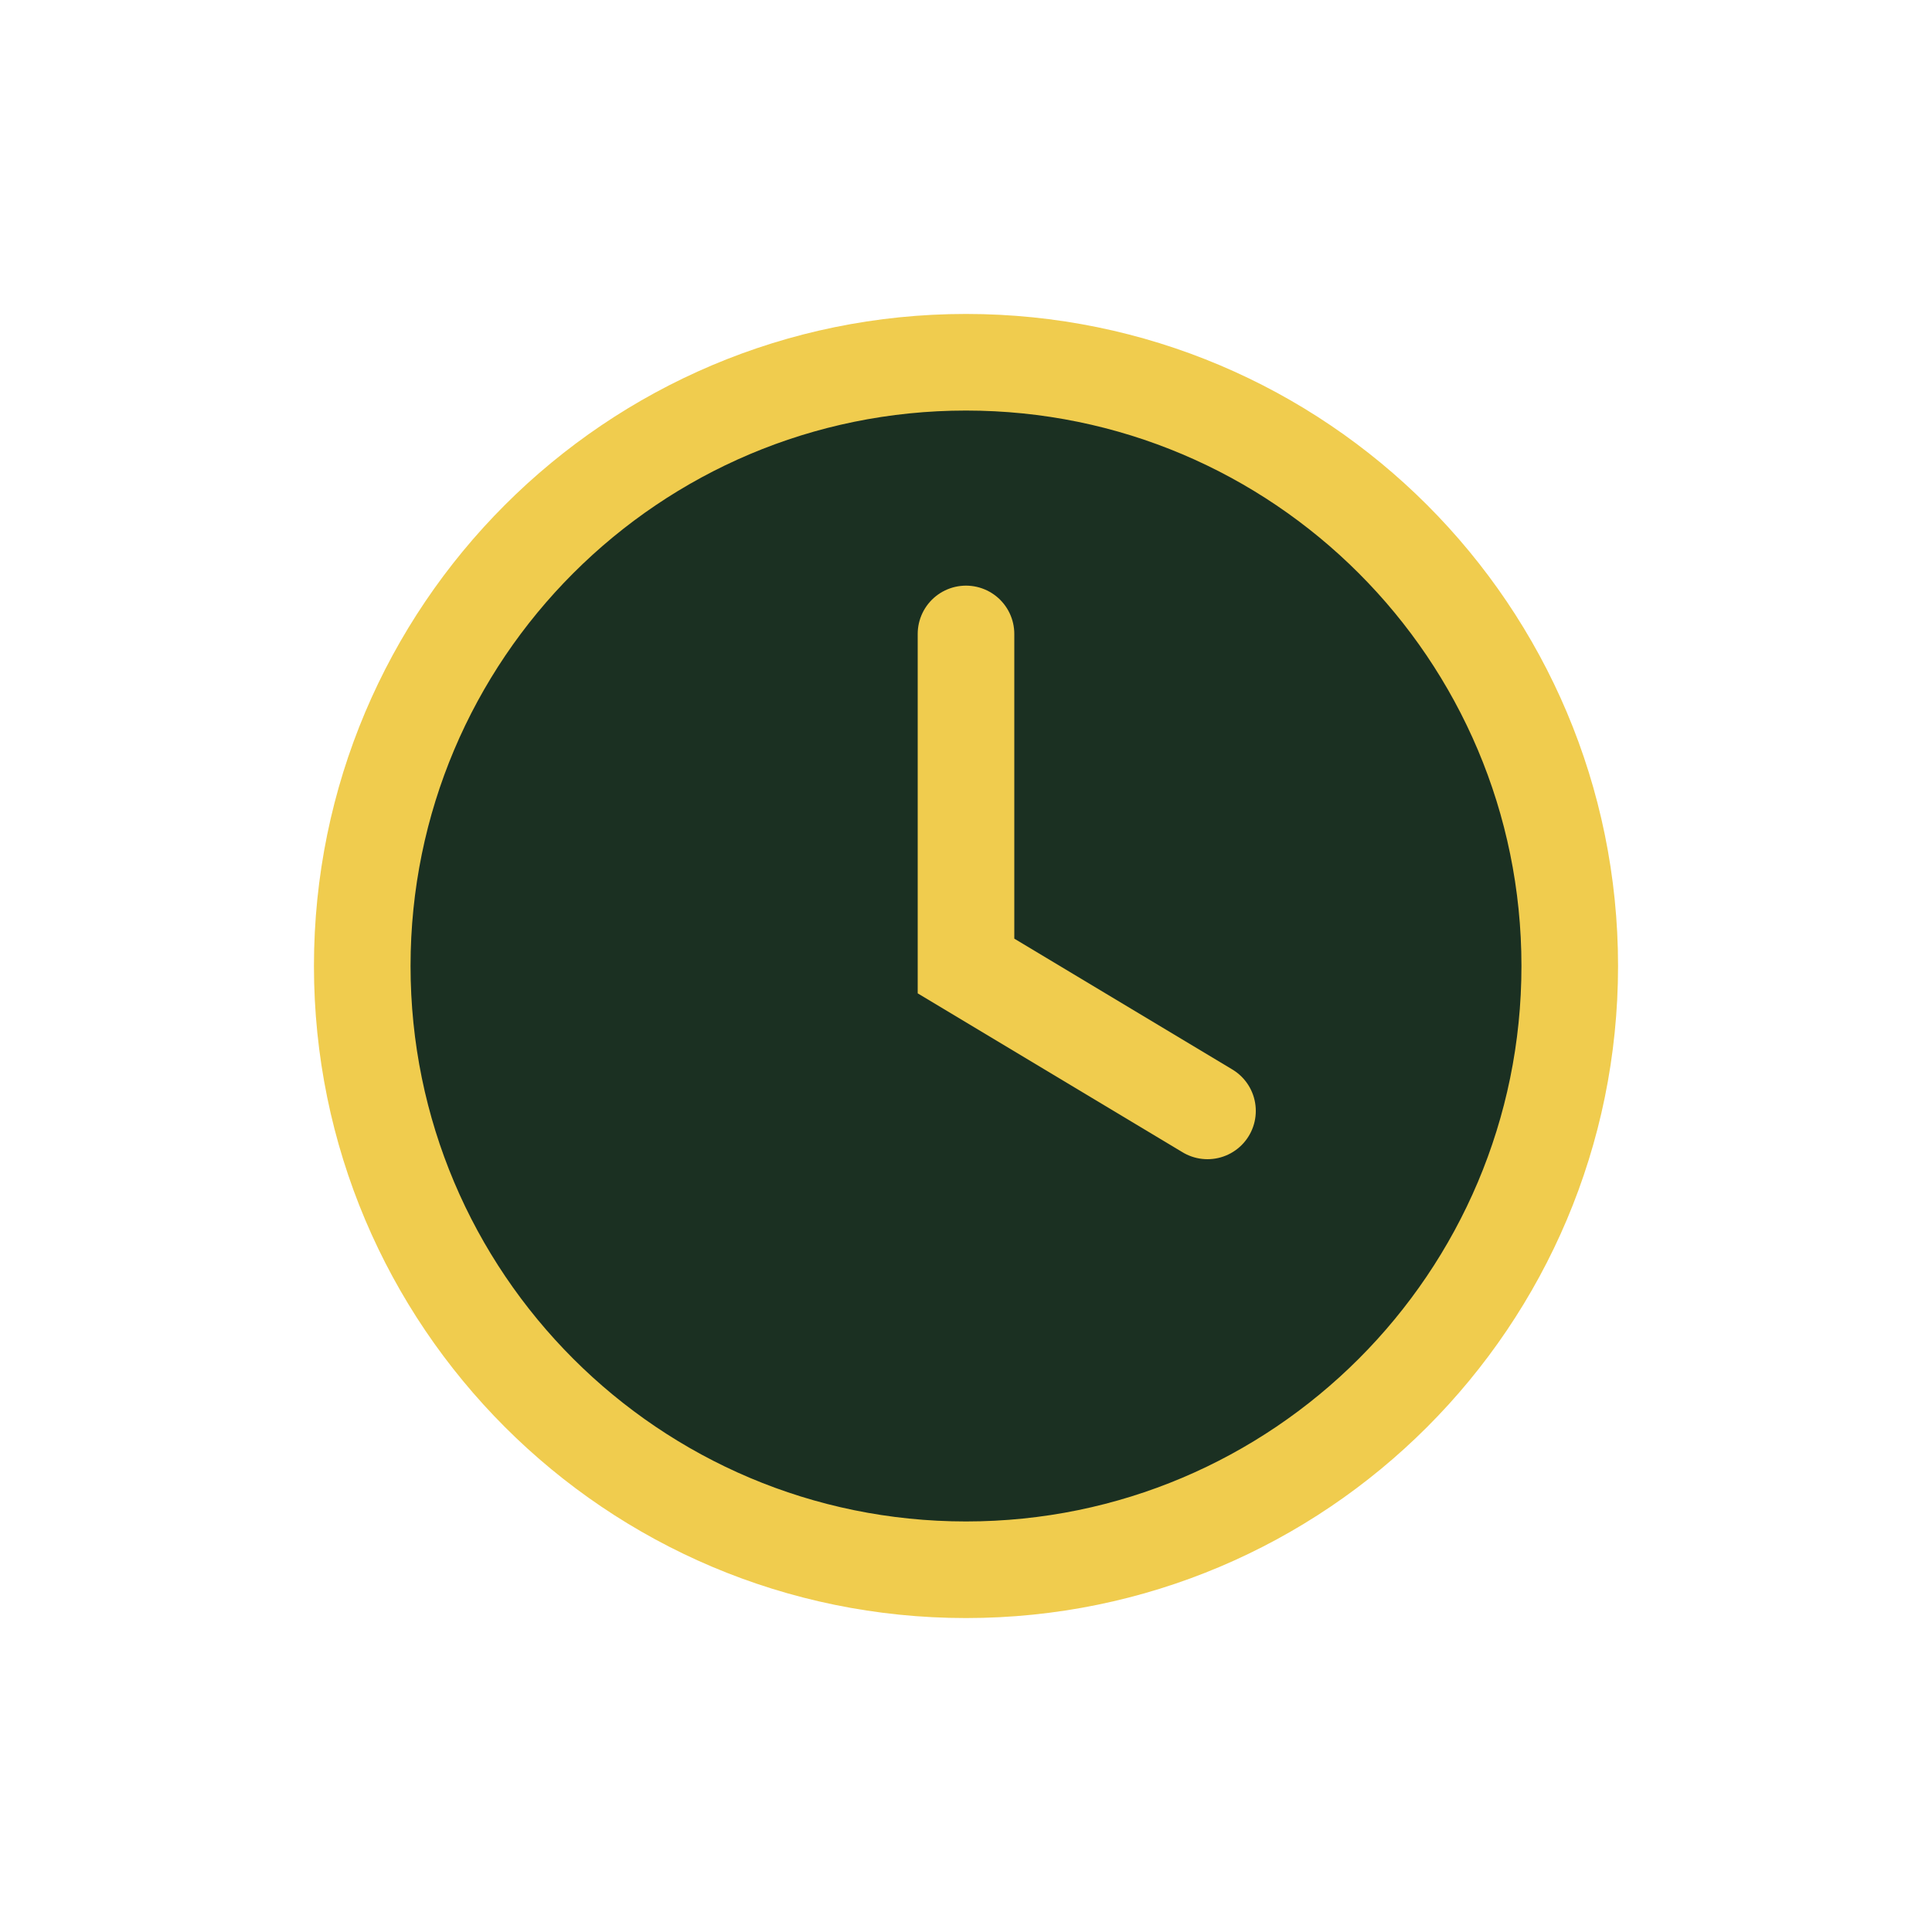
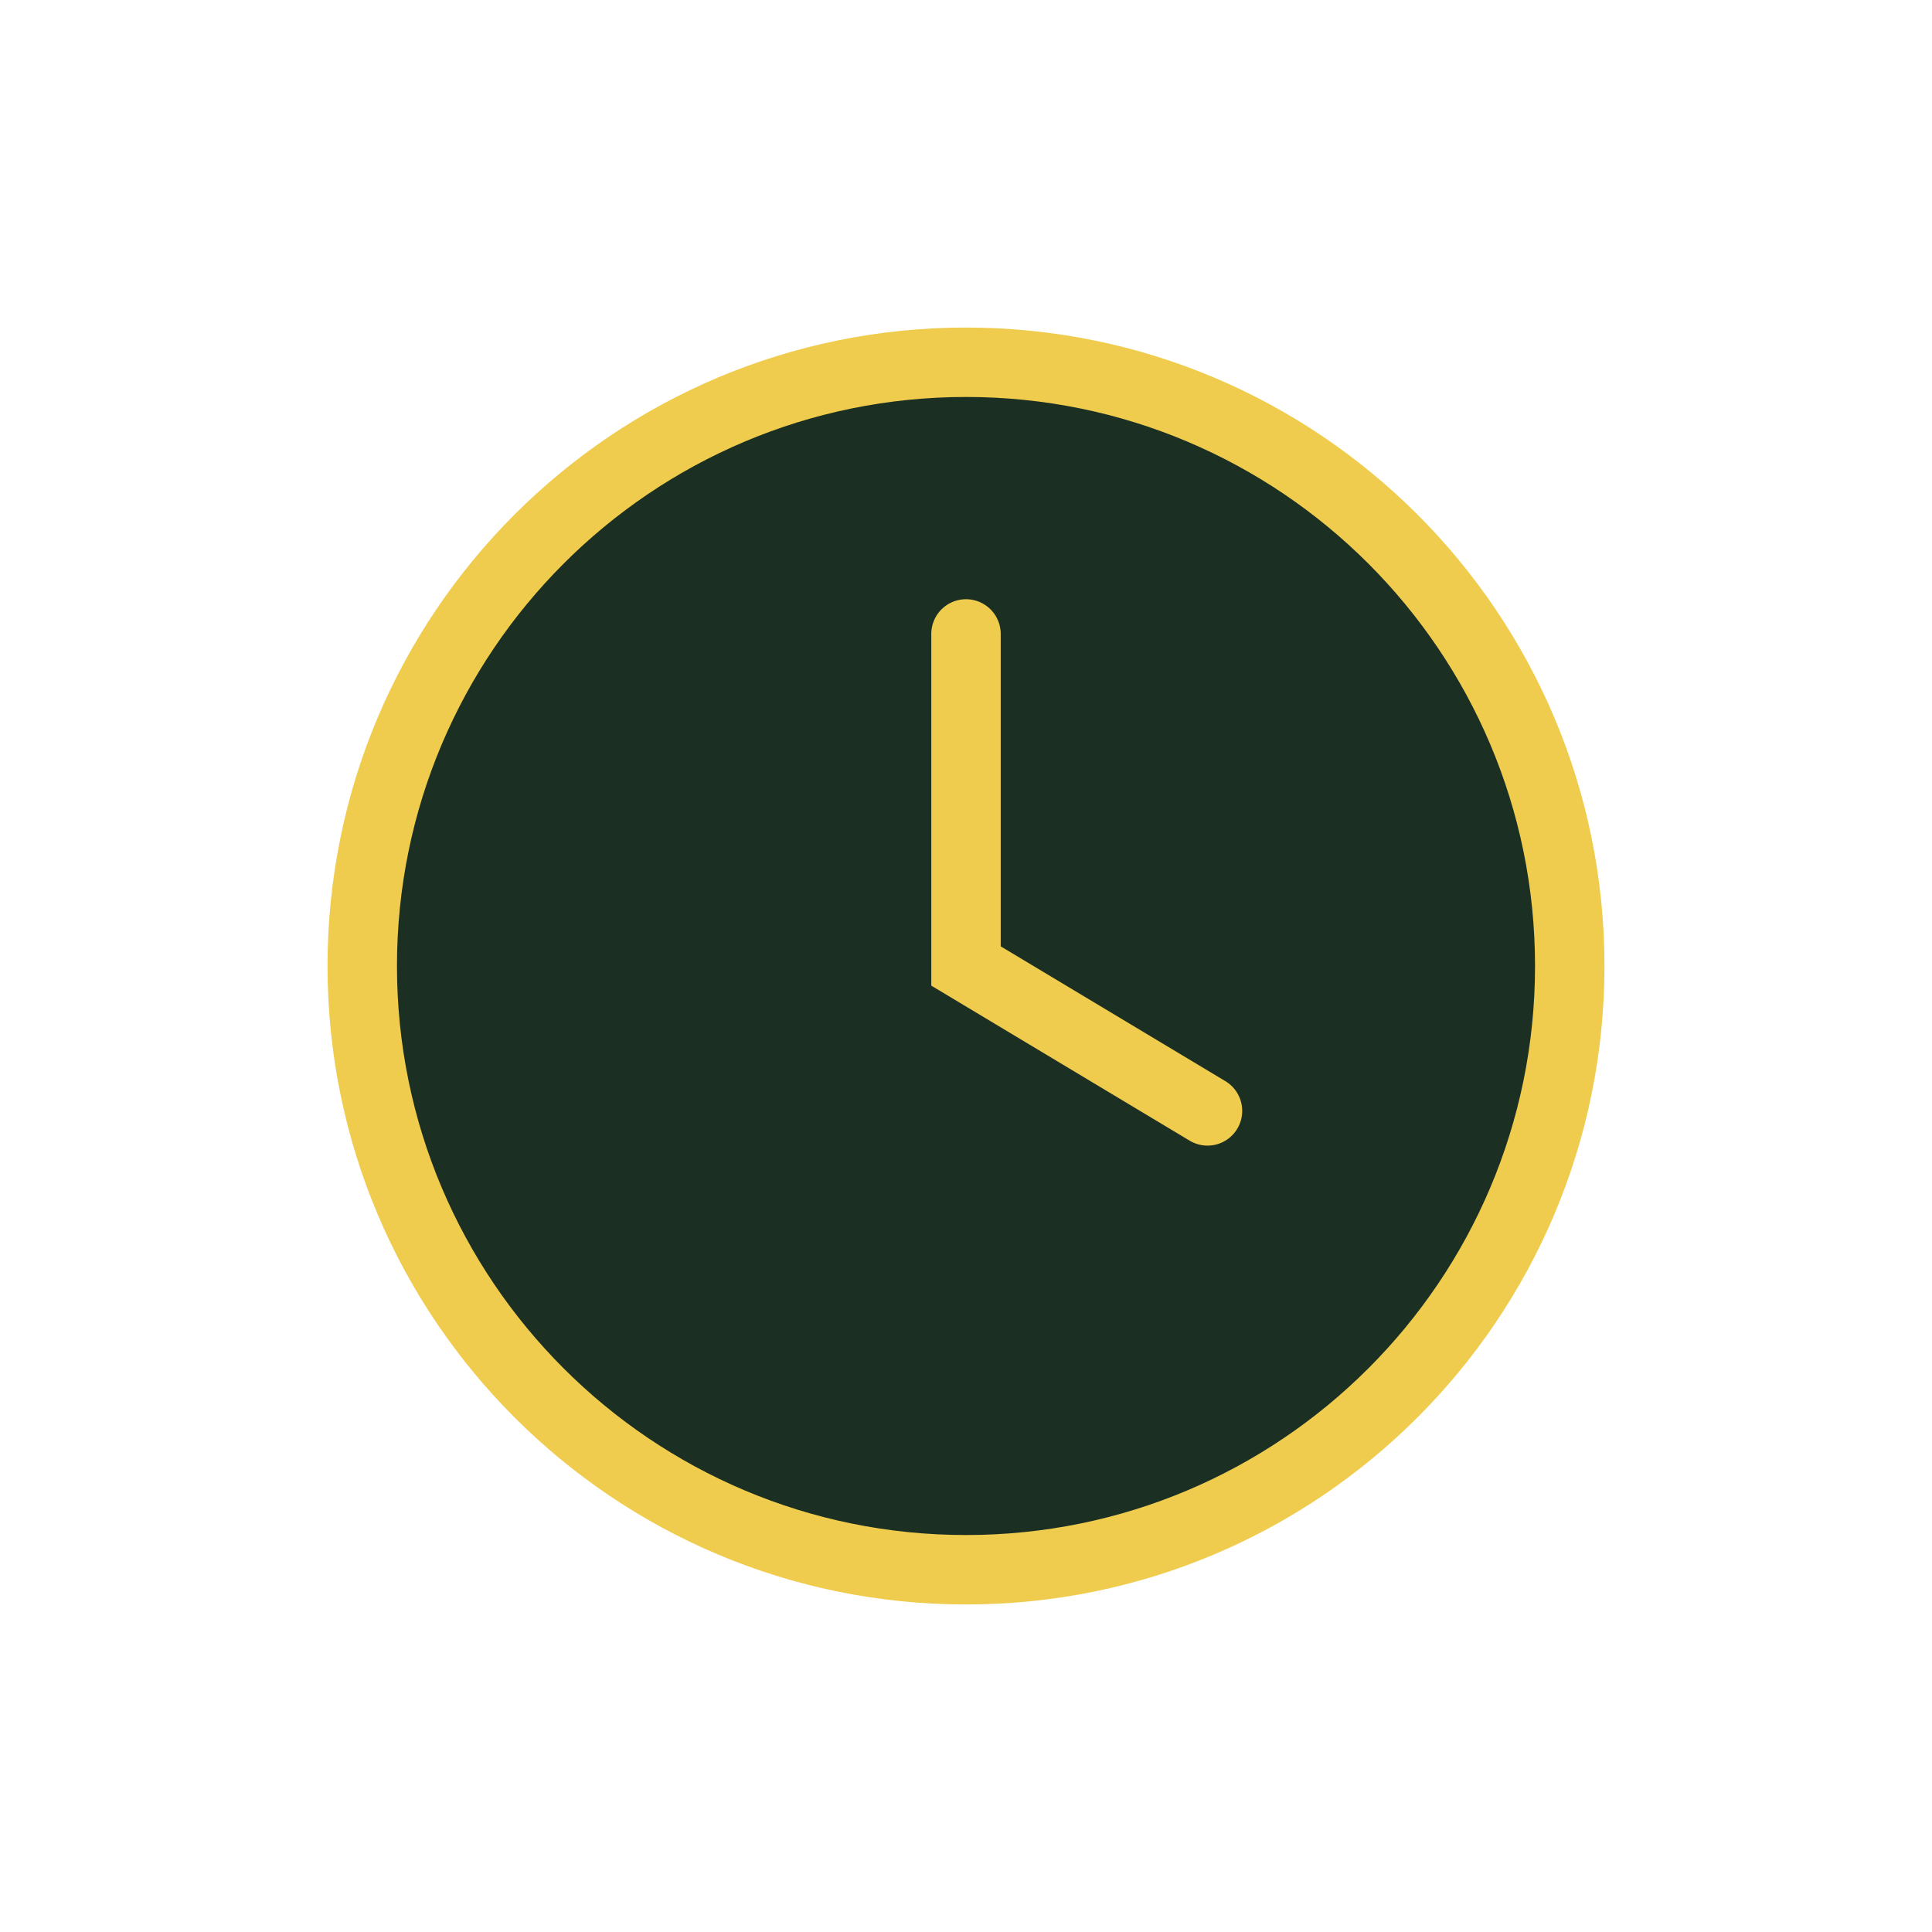
- <svg xmlns="http://www.w3.org/2000/svg" viewBox="0 0 32 32" fill="#1b3022" stroke="#f0cc4e" stroke-width="1.6" stroke-linecap="round">
+ <svg xmlns="http://www.w3.org/2000/svg" viewBox="0 0 32 32" fill="#1b3022" stroke="#f0cc4e" stroke-width="1.15" stroke-linecap="round">
  <circle cx="16" cy="16" r="10" />
  <path fill="none" d="M16 10.5V16l4 2.4" />
</svg>
